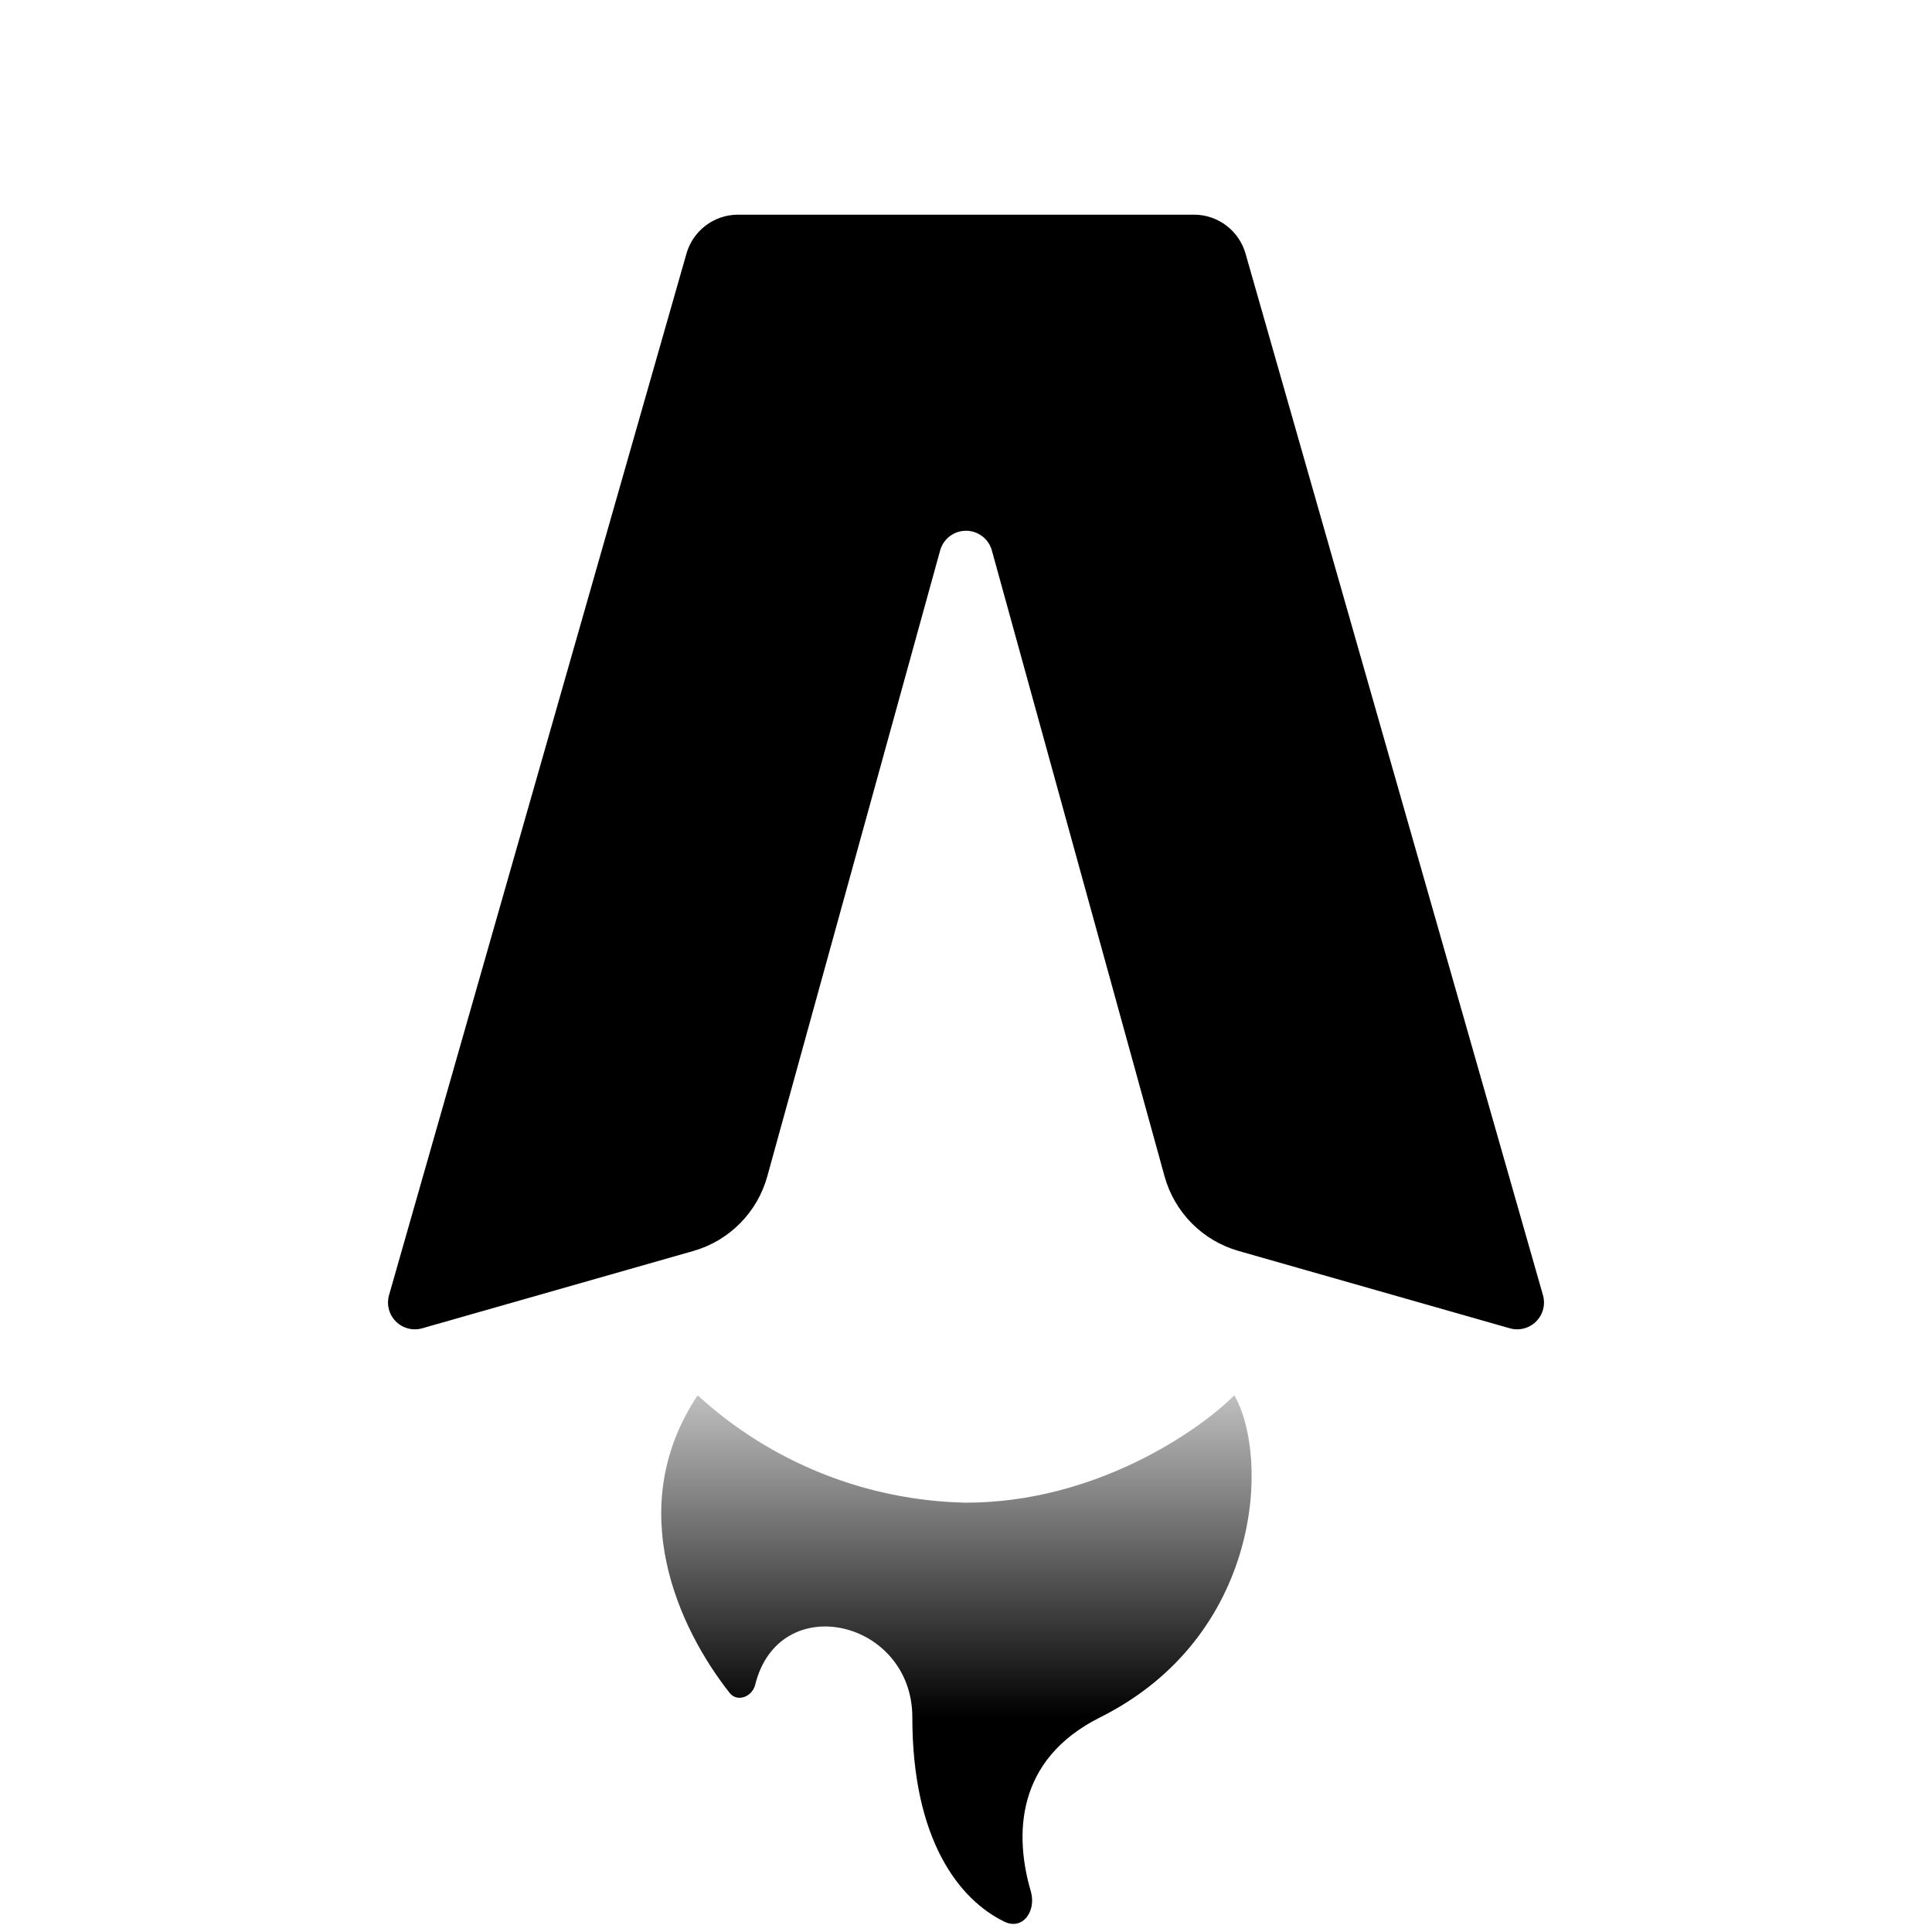
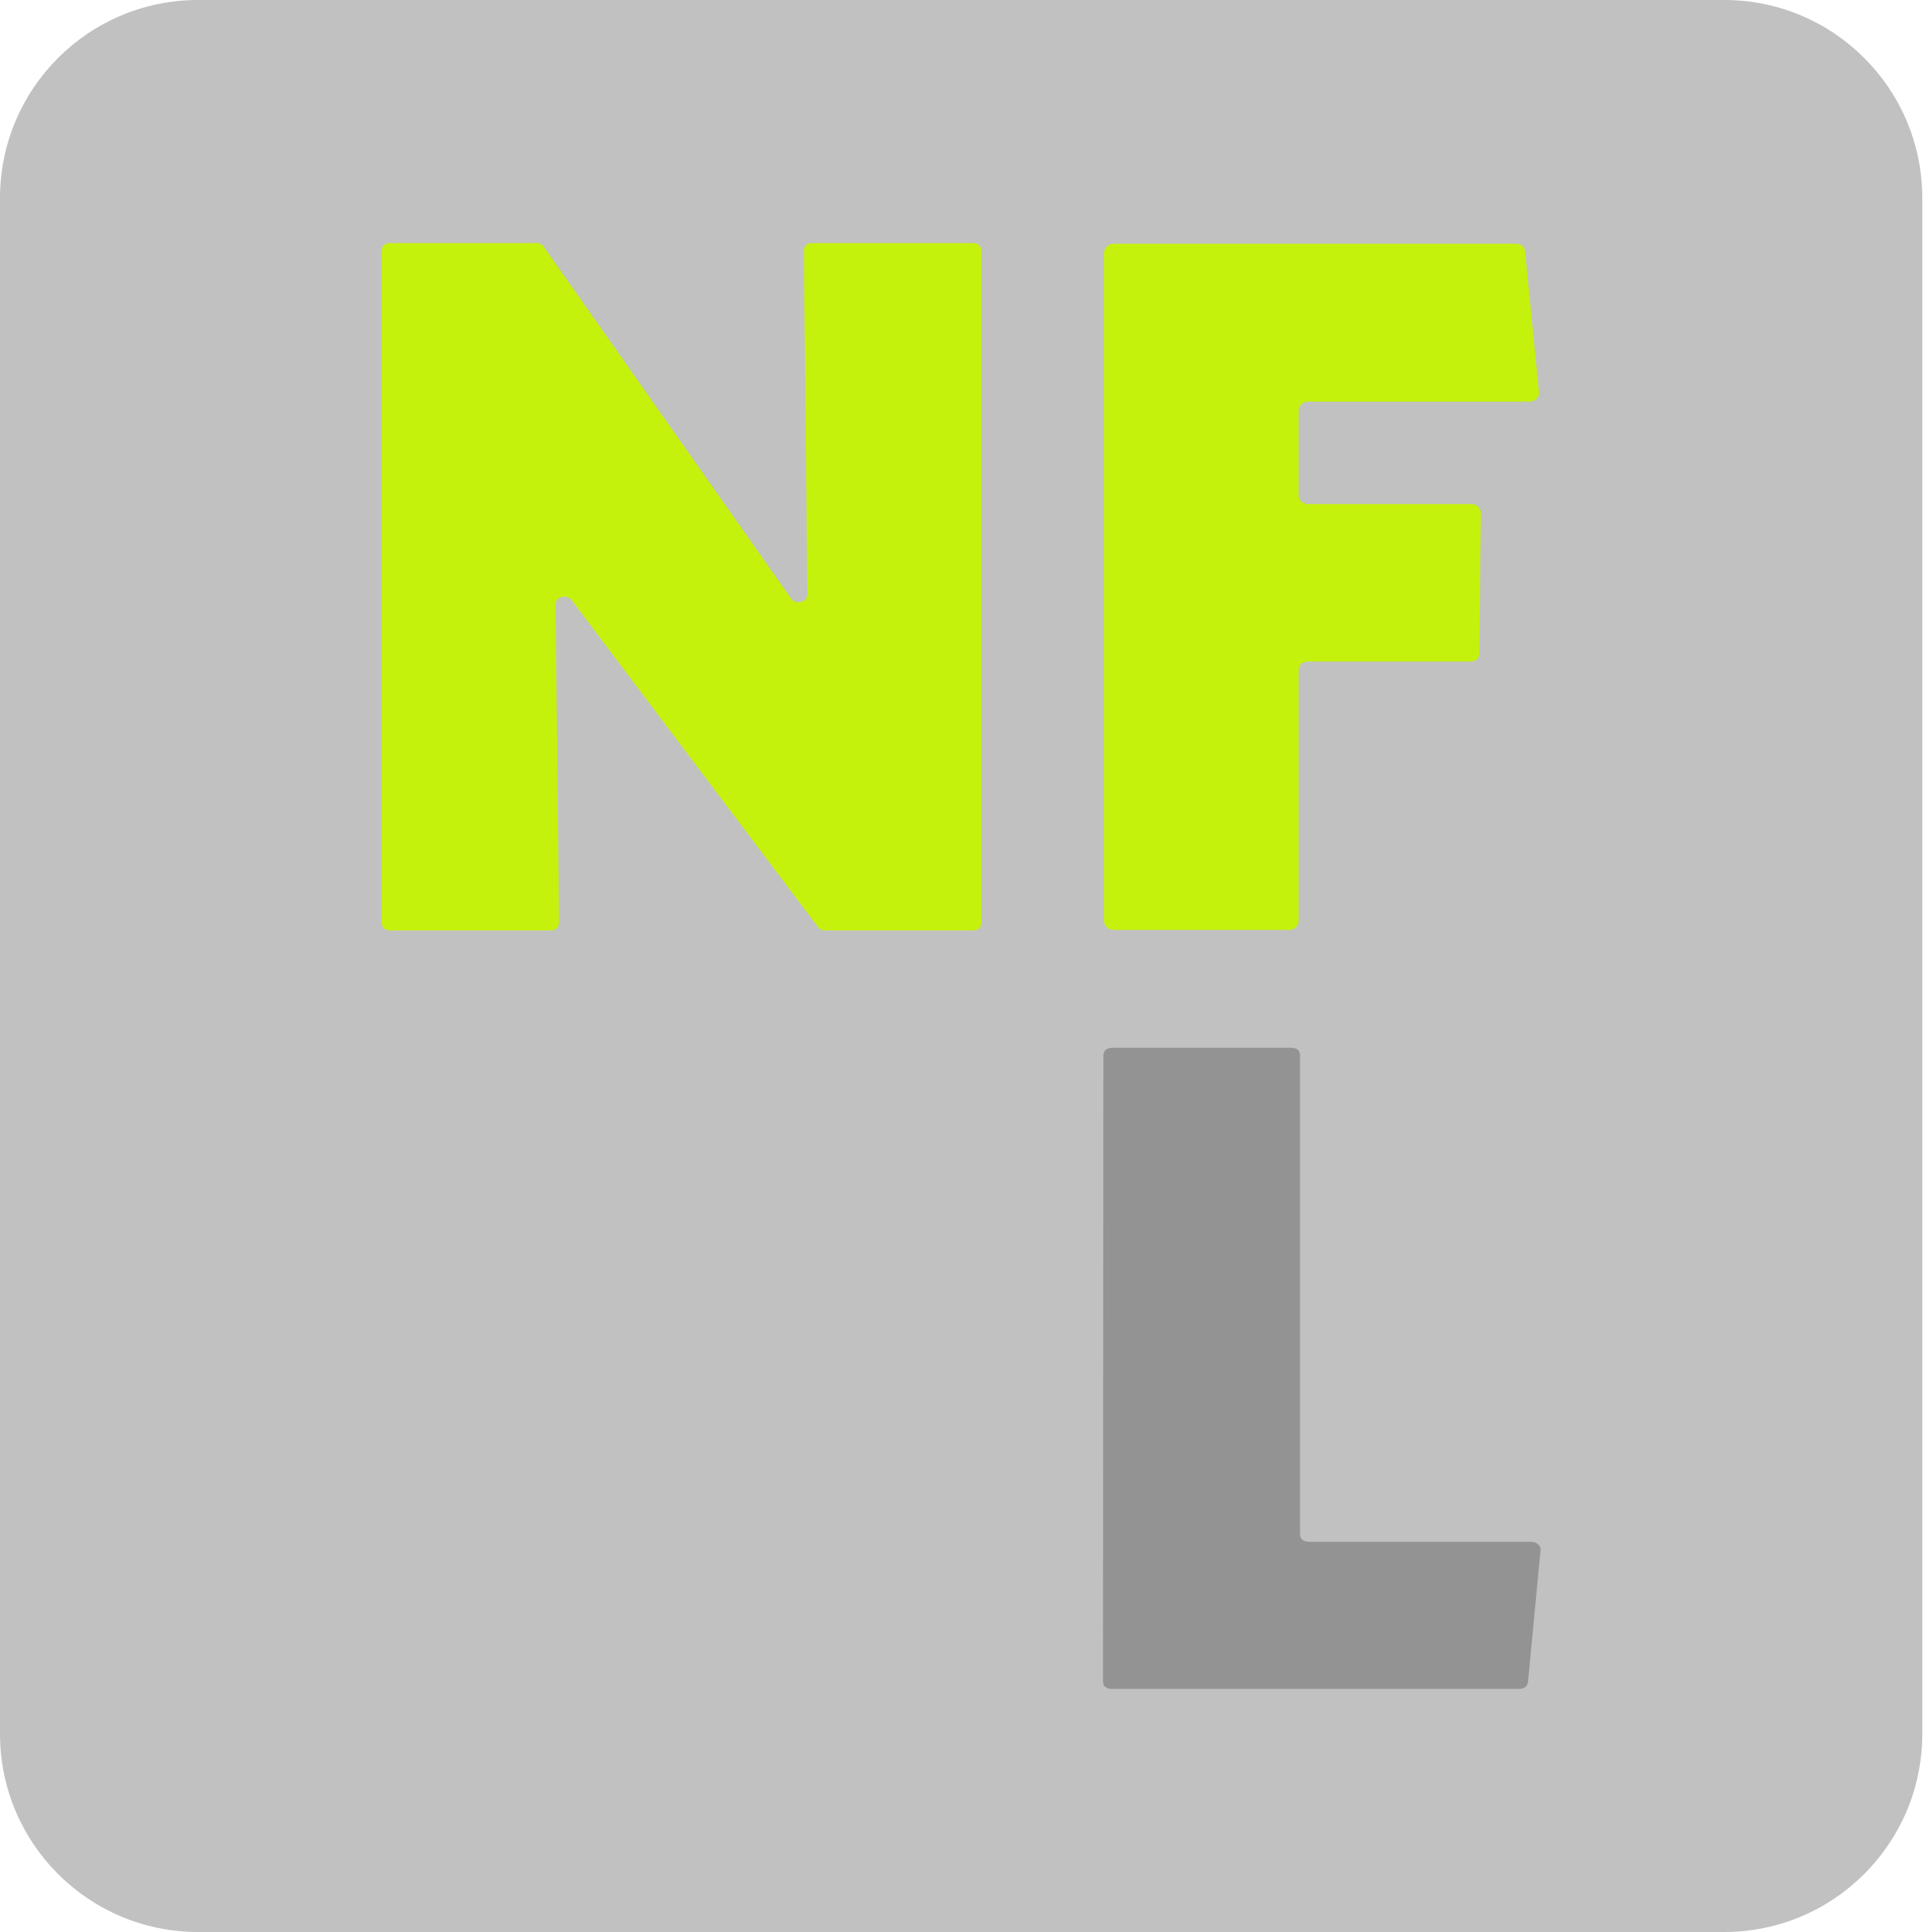
- <svg xmlns="http://www.w3.org/2000/svg" fill="none" viewBox="0 0 36 36">
-   <path fill="#000" d="M22.25 4h-8.5a1 1 0 0 0-.96.73l-5.54 19.4a.5.5 0 0 0 .62.62l5.05-1.44a2 2 0 0 0 1.38-1.4l3.22-11.66a.5.5 0 0 1 .96 0l3.22 11.67a2 2 0 0 0 1.38 1.39l5.05 1.44a.5.5 0 0 0 .62-.62l-5.54-19.4a1 1 0 0 0-.96-.73Z" />
-   <path fill="url(#gradient)" d="M18 28a7.63 7.63 0 0 1-5-2c-1.4 2.1-.35 4.35.6 5.55.14.17.41.07.47-.15.44-1.8 2.93-1.22 2.93.6 0 2.28.87 3.4 1.72 3.81.34.16.59-.2.49-.56-.31-1.05-.29-2.46 1.29-3.25 3-1.5 3.17-4.83 2.5-6-.67.67-2.6 2-5 2Z" />
+ <svg xmlns="http://www.w3.org/2000/svg" id="Layer_3" data-name="Layer 3" viewBox="0 0 419.02 421.03">
  <defs>
-     <linearGradient id="gradient" x1="16" x2="16" y1="32" y2="24" gradientUnits="userSpaceOnUse">
-       <stop stop-color="#000" />
-       <stop offset="1" stop-color="#000" stop-opacity="0" />
-     </linearGradient>
+     <style>
+       .cls-1 {
+         fill: #c5f20c;
+       }
+ 
+       .cls-1, .cls-2, .cls-3 {
+         stroke-width: 0px;
+       }
+ 
+       .cls-2 {
+         fill: #939393;
+       }
+ 
+       .cls-3 {
+         fill: #c1c1c1;
+       }
+     </style>
  </defs>
-   <style>
-     @media (prefers-color-scheme:dark){:root{filter:invert(100%)}}
-   </style>
+   <rect class="cls-3" x="0" width="419.02" height="421.03" rx="43.17" ry="43.17" />
+   <g>
+     <path class="cls-1" d="M212.03,52.97c1.25,0,1.88.59,1.88,1.78v146.23c0,1.18-.63,1.78-1.88,1.78h-32.16c-.73,0-1.25-.24-1.55-.73l-53.7-71.23c-.58-.7-1.32-.92-2.21-.68-.89.24-1.32.82-1.32,1.72l.77,69.04c0,1.25-.63,1.88-1.88,1.88h-34.8c-1.33,0-1.99-.59-1.99-1.78V54.75c0-1.18.66-1.78,1.99-1.78h31.7c.74,0,1.29.28,1.66.84l53.92,76.66c.51.7,1.23.92,2.15.68.92-.24,1.38-.82,1.38-1.72l-.77-74.68c0-1.18.63-1.78,1.88-1.78h34.91Z" />
+     <path class="cls-2" d="M333.8,336.01c.55,0,1.04.17,1.47.54.43.37.61.82.53,1.36l-2.73,28.66c-.16.99-.83,1.49-2,1.49h-88.53c-1.41,0-2.11-.56-2.11-1.69l.09-136.35c0-1.11.7-1.69,2.11-1.69h38.75c1.33,0,2,.57,2,1.69v104.28c0,1.13.7,1.7,2.11,1.7h48.3Z" />
+     <path class="cls-1" d="M332.43,54.78l3.03,30.67c.08.55-.1,1.03-.53,1.46-.43.41-.95.62-1.57.62h-48.2c-.62,0-1.13.21-1.51.58-.39.38-.58.82-.58,1.3v18.56c0,.5.19.93.58,1.3.38.39.89.58,1.51.58h35.55c.61,0,1.12.19,1.51.57.38.39.58.82.58,1.3l-.35,30.67c0,1.18-.7,1.78-2.09,1.78h-35.2c-.62,0-1.13.17-1.51.51-.39.34-.58.81-.58,1.35v54.76c0,.48-.2.93-.58,1.3-.39.38-.9.57-1.51.57h-38.22c-.55,0-1.03-.19-1.45-.57-.43-.38-.64-.82-.64-1.3V54.99c0-.48.21-.93.64-1.3.42-.38.9-.57,1.45-.57h87.58c1.24,0,1.94.55,2.09,1.66Z" />
+   </g>
</svg>
